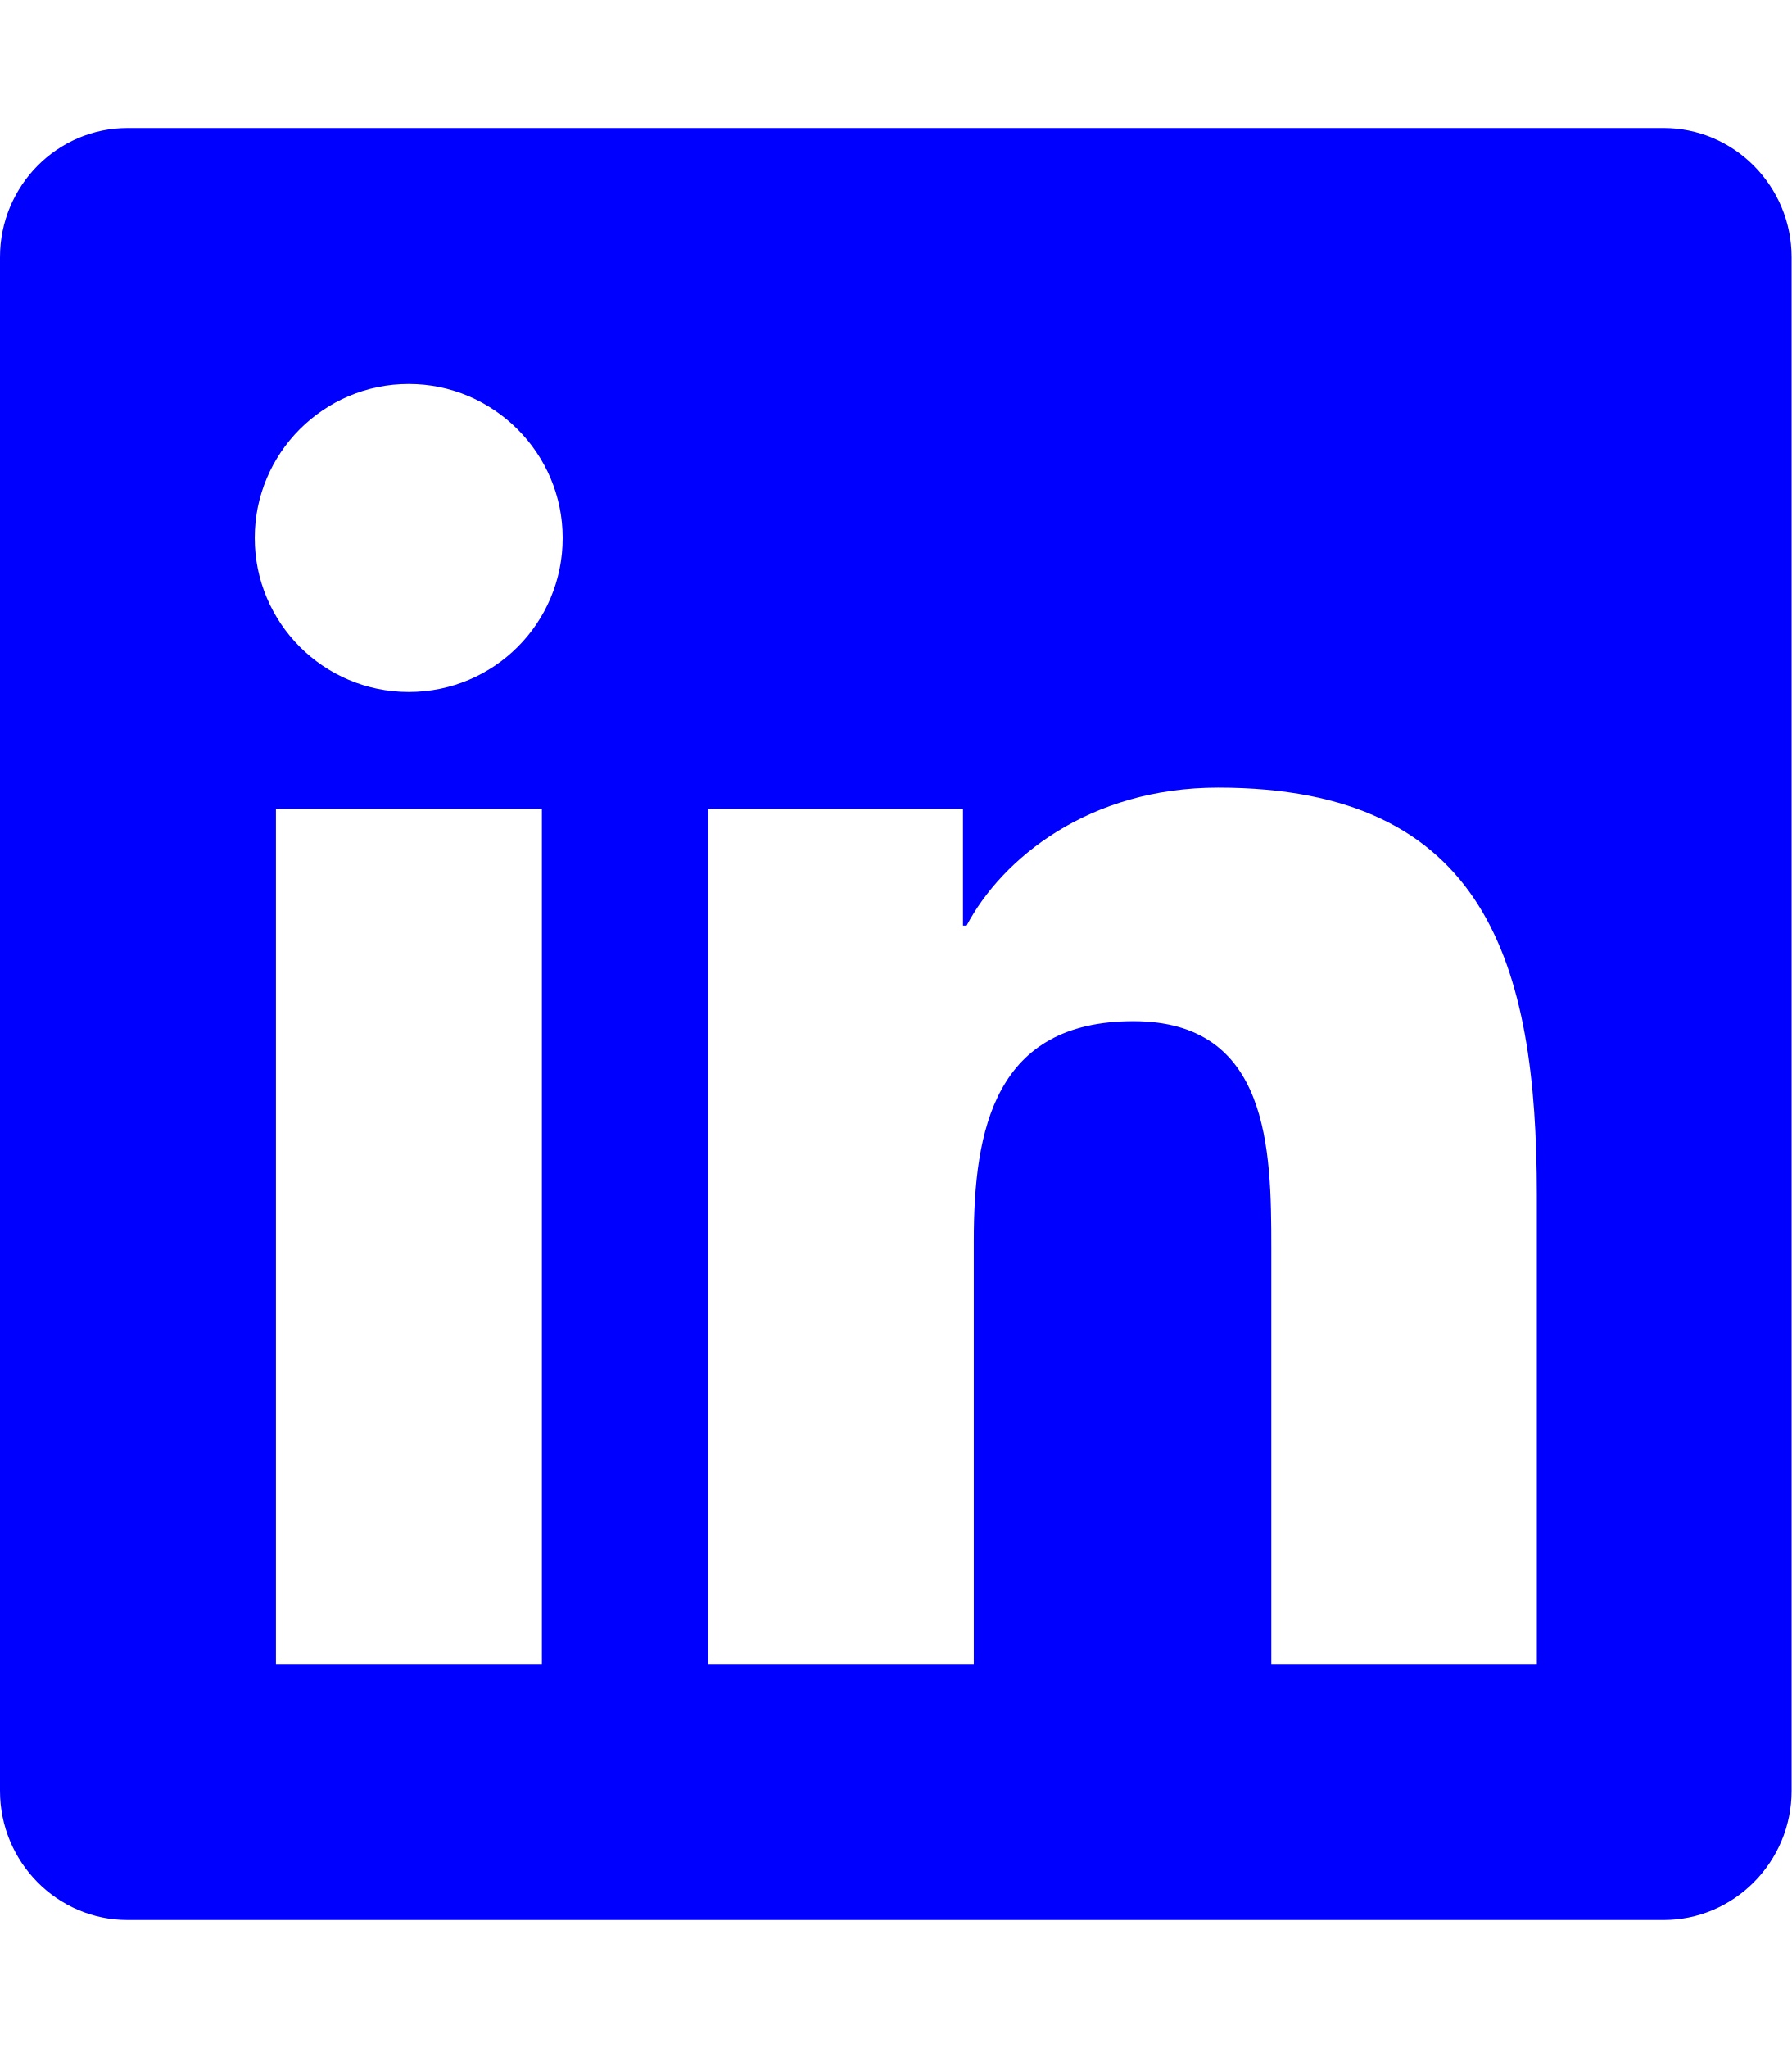
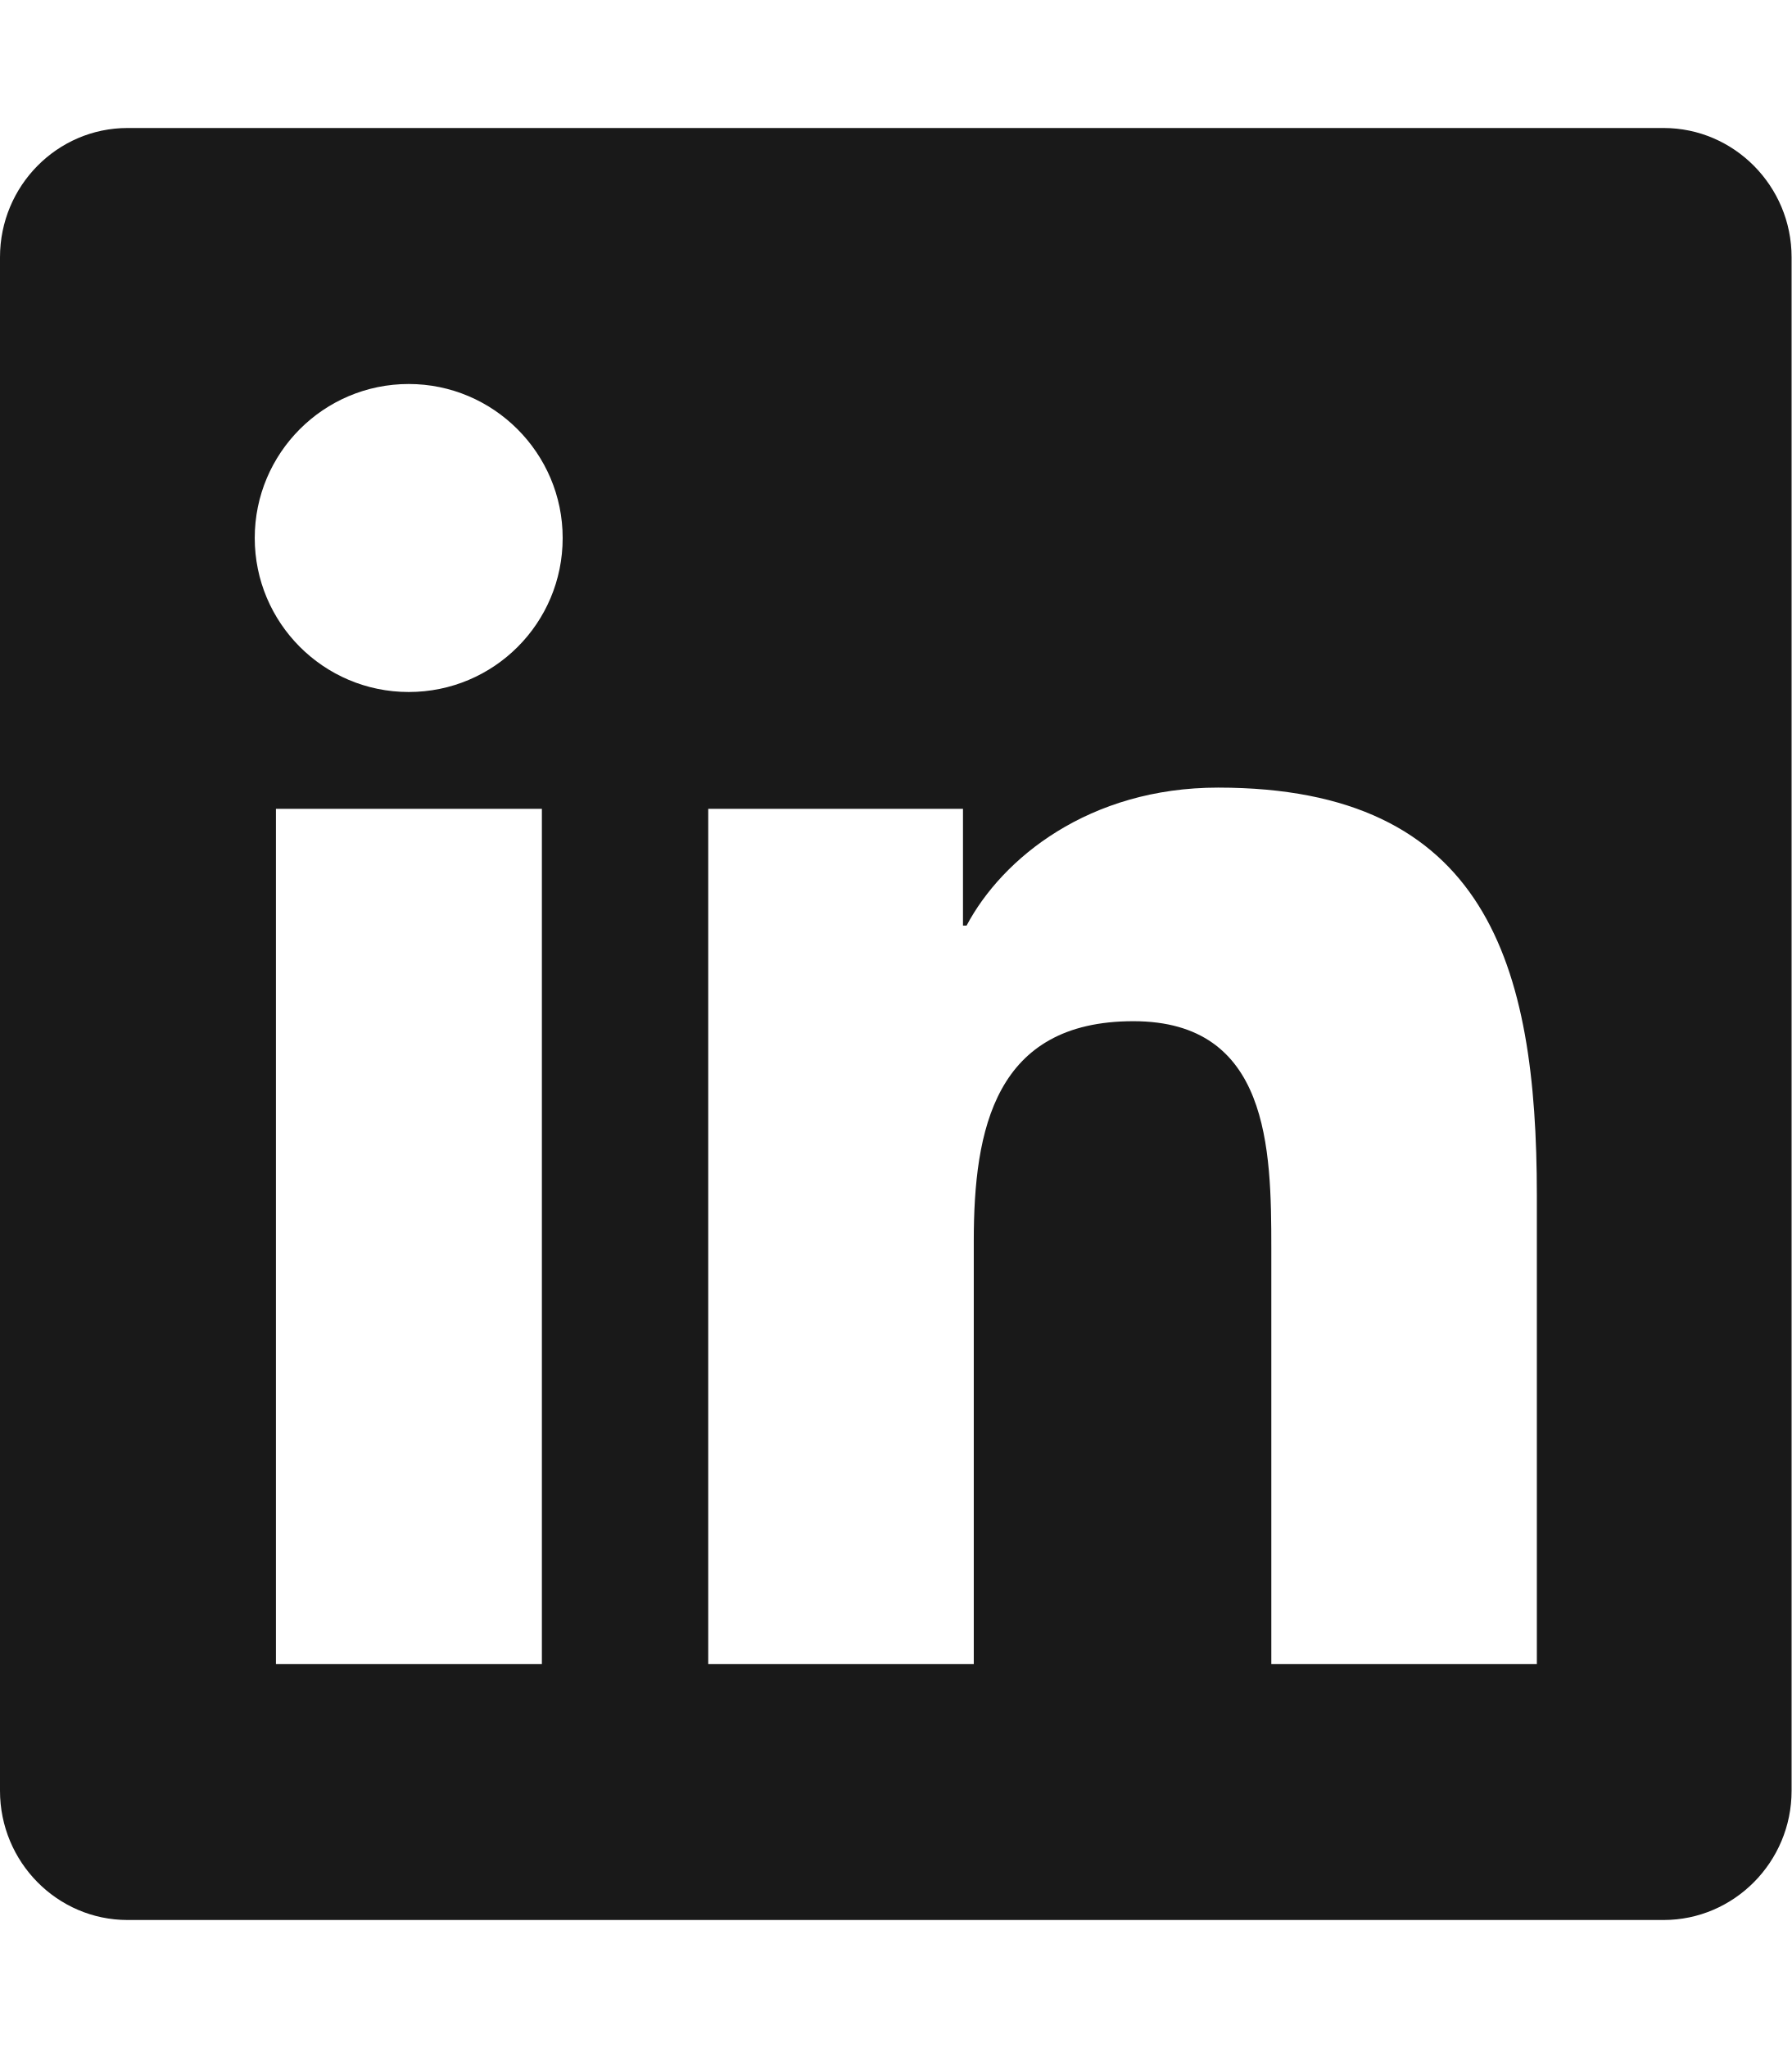
<svg xmlns="http://www.w3.org/2000/svg" aria-hidden="true" focusable="false" data-prefix="fab" data-icon="linkedin" class="svg-inline--fa fa-linkedin fa-w-14" role="img" viewBox="0 0 448 512">
-   <path fill="#00f" d="M416 32H31.9C14.3 32 0 46.5 0 64.3v383.4C0 465.5 14.3 480 31.9 480H416c17.6 0 32-14.5 32-32.3V64.3c0-17.8-14.4-32.3-32-32.3zM135.4 416H69V202.2h66.5V416zm-33.2-243c-21.3 0-38.5-17.3-38.5-38.5S80.9 96 102.2 96c21.2 0 38.5 17.3 38.5 38.5 0 21.3-17.2 38.5-38.5 38.5zm282.1 243h-66.4V312c0-24.8-.5-56.7-34.5-56.7-34.6 0-39.9 27-39.9 54.9V416h-66.4V202.2h63.7v29.2h.9c8.9-16.8 30.6-34.5 62.9-34.5 67.2 0 79.7 44.3 79.7 101.9V416z" />
+   <path fill="#191919" d="M416 32H31.9C14.3 32 0 46.5 0 64.3v383.4C0 465.5 14.3 480 31.9 480H416c17.6 0 32-14.5 32-32.3V64.3c0-17.8-14.4-32.3-32-32.3zM135.4 416H69V202.2h66.5V416zm-33.2-243c-21.3 0-38.5-17.3-38.5-38.5S80.9 96 102.2 96c21.2 0 38.5 17.3 38.5 38.5 0 21.3-17.2 38.5-38.5 38.5zm282.1 243h-66.4V312c0-24.8-.5-56.7-34.5-56.7-34.6 0-39.9 27-39.9 54.9V416h-66.4V202.2h63.7v29.2h.9c8.9-16.8 30.6-34.5 62.9-34.5 67.2 0 79.7 44.3 79.7 101.9V416z" />
</svg>
